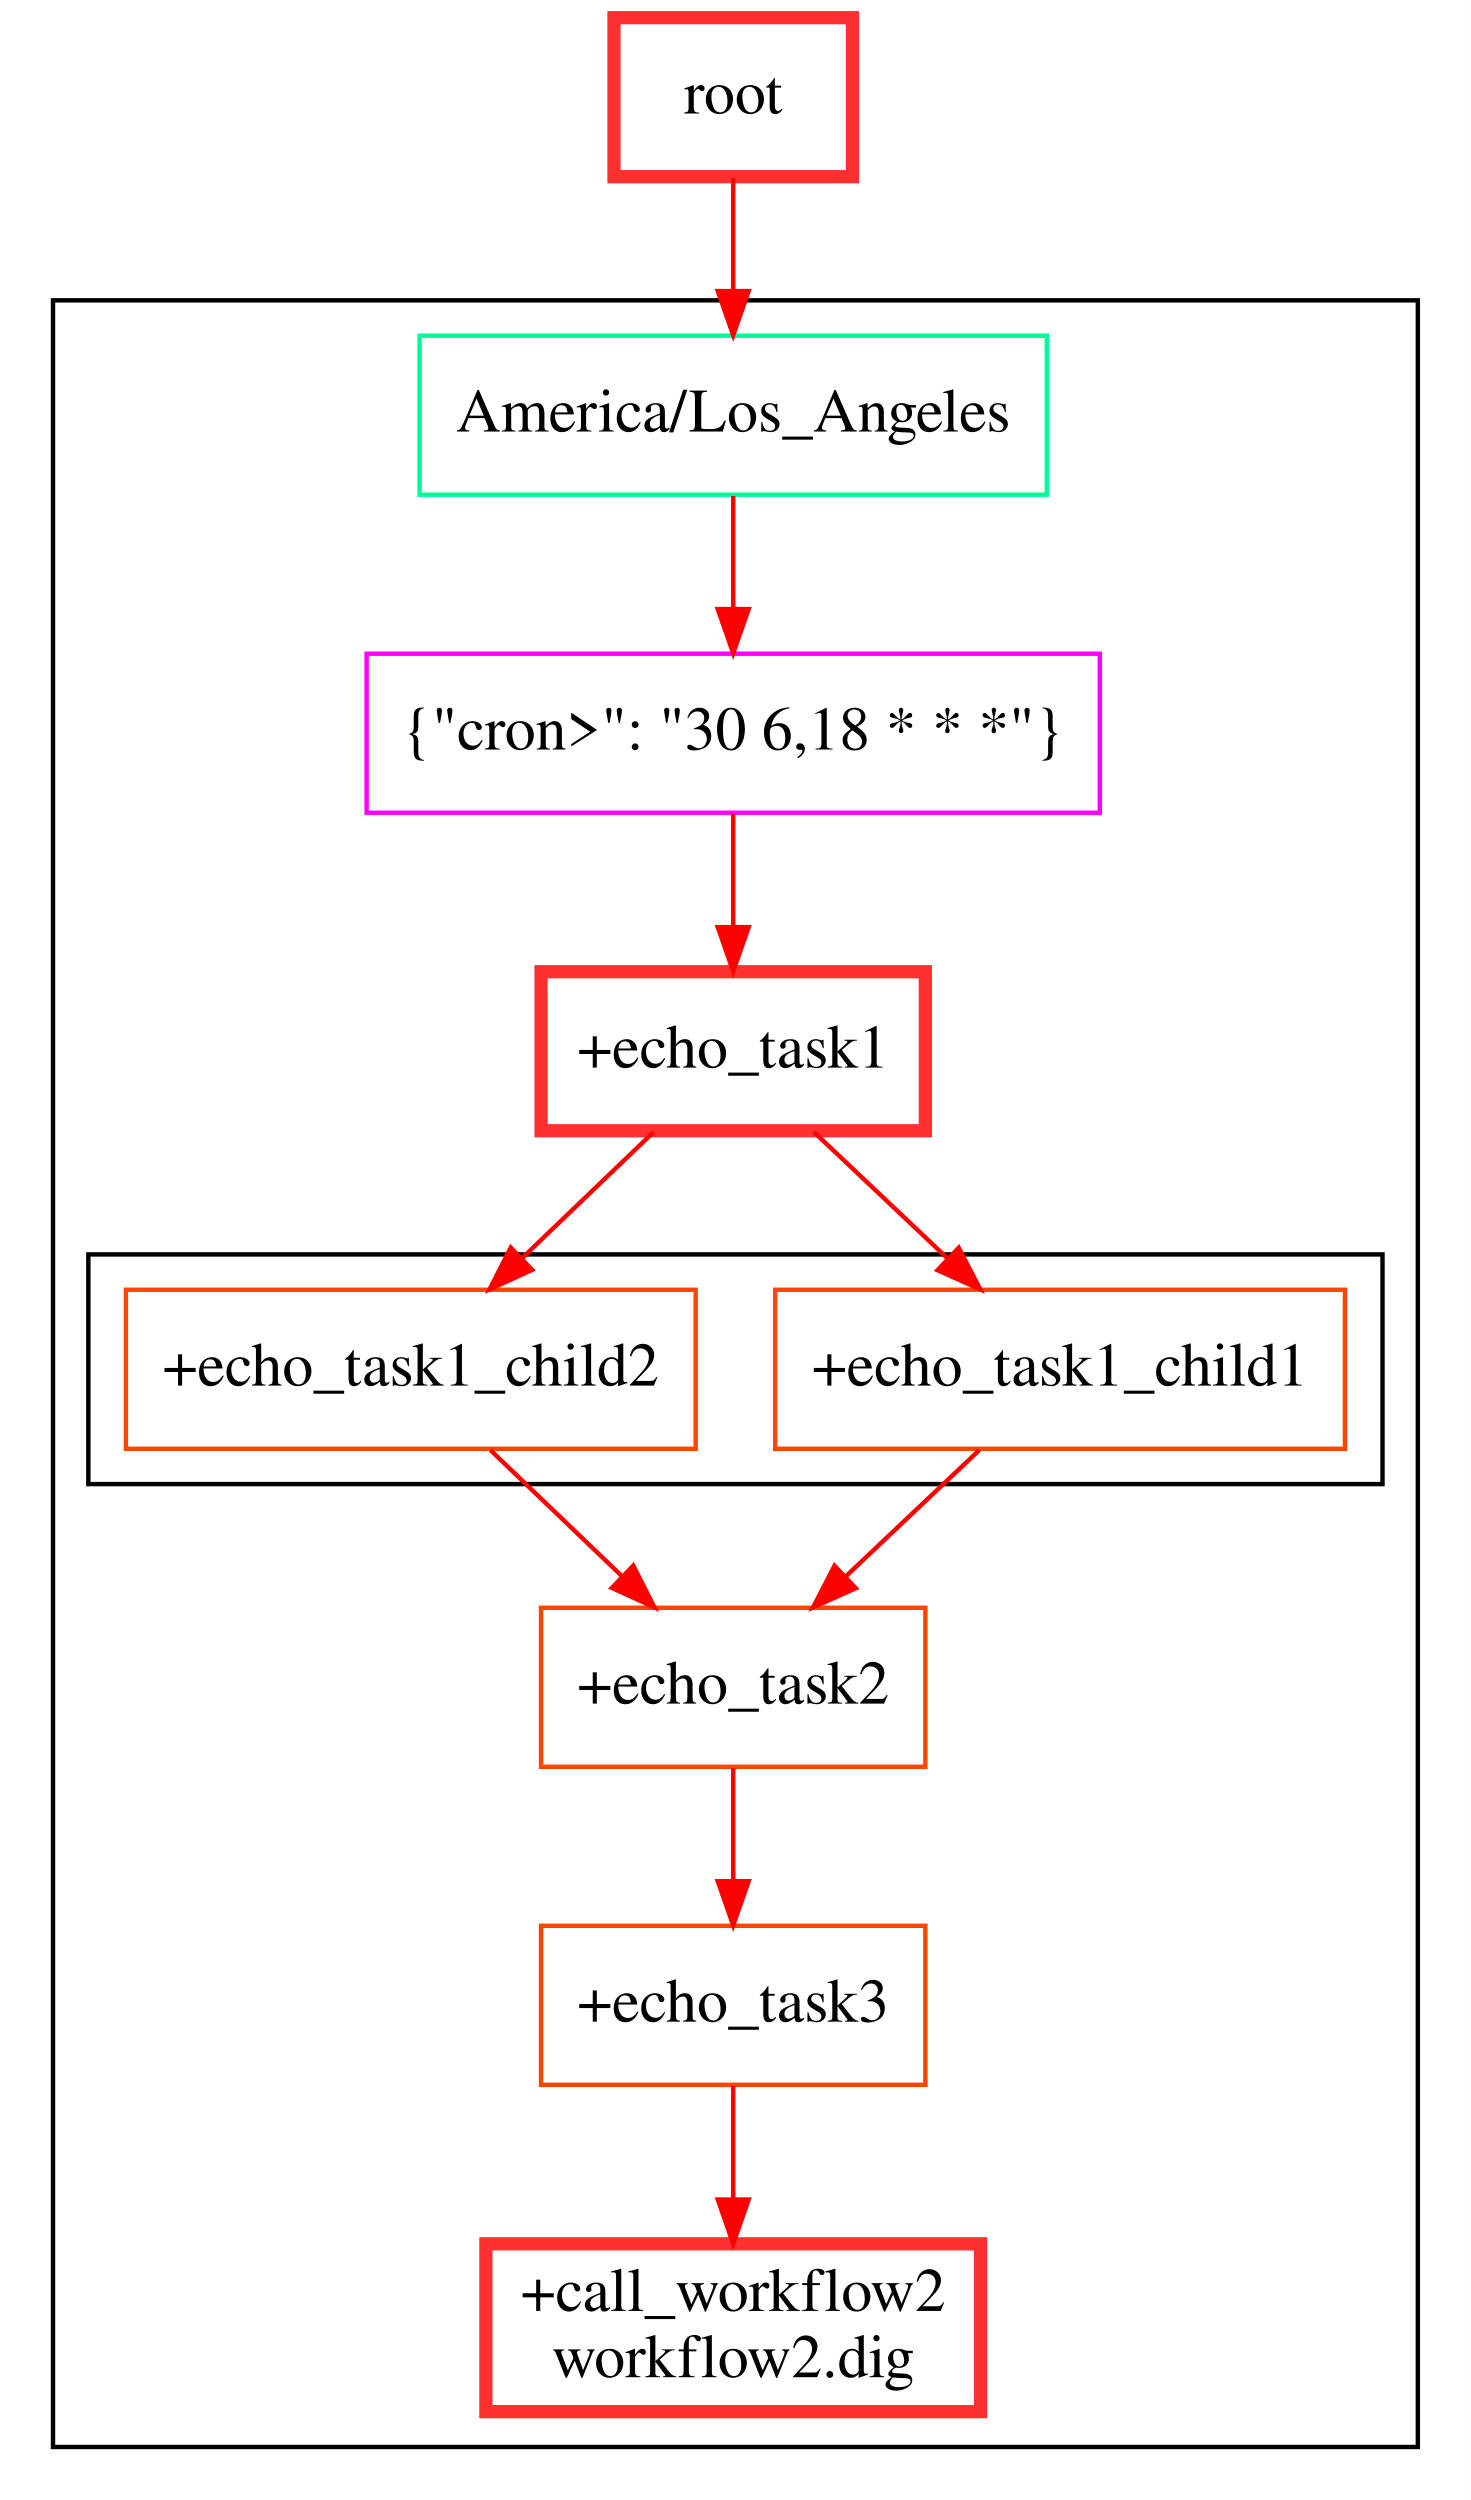
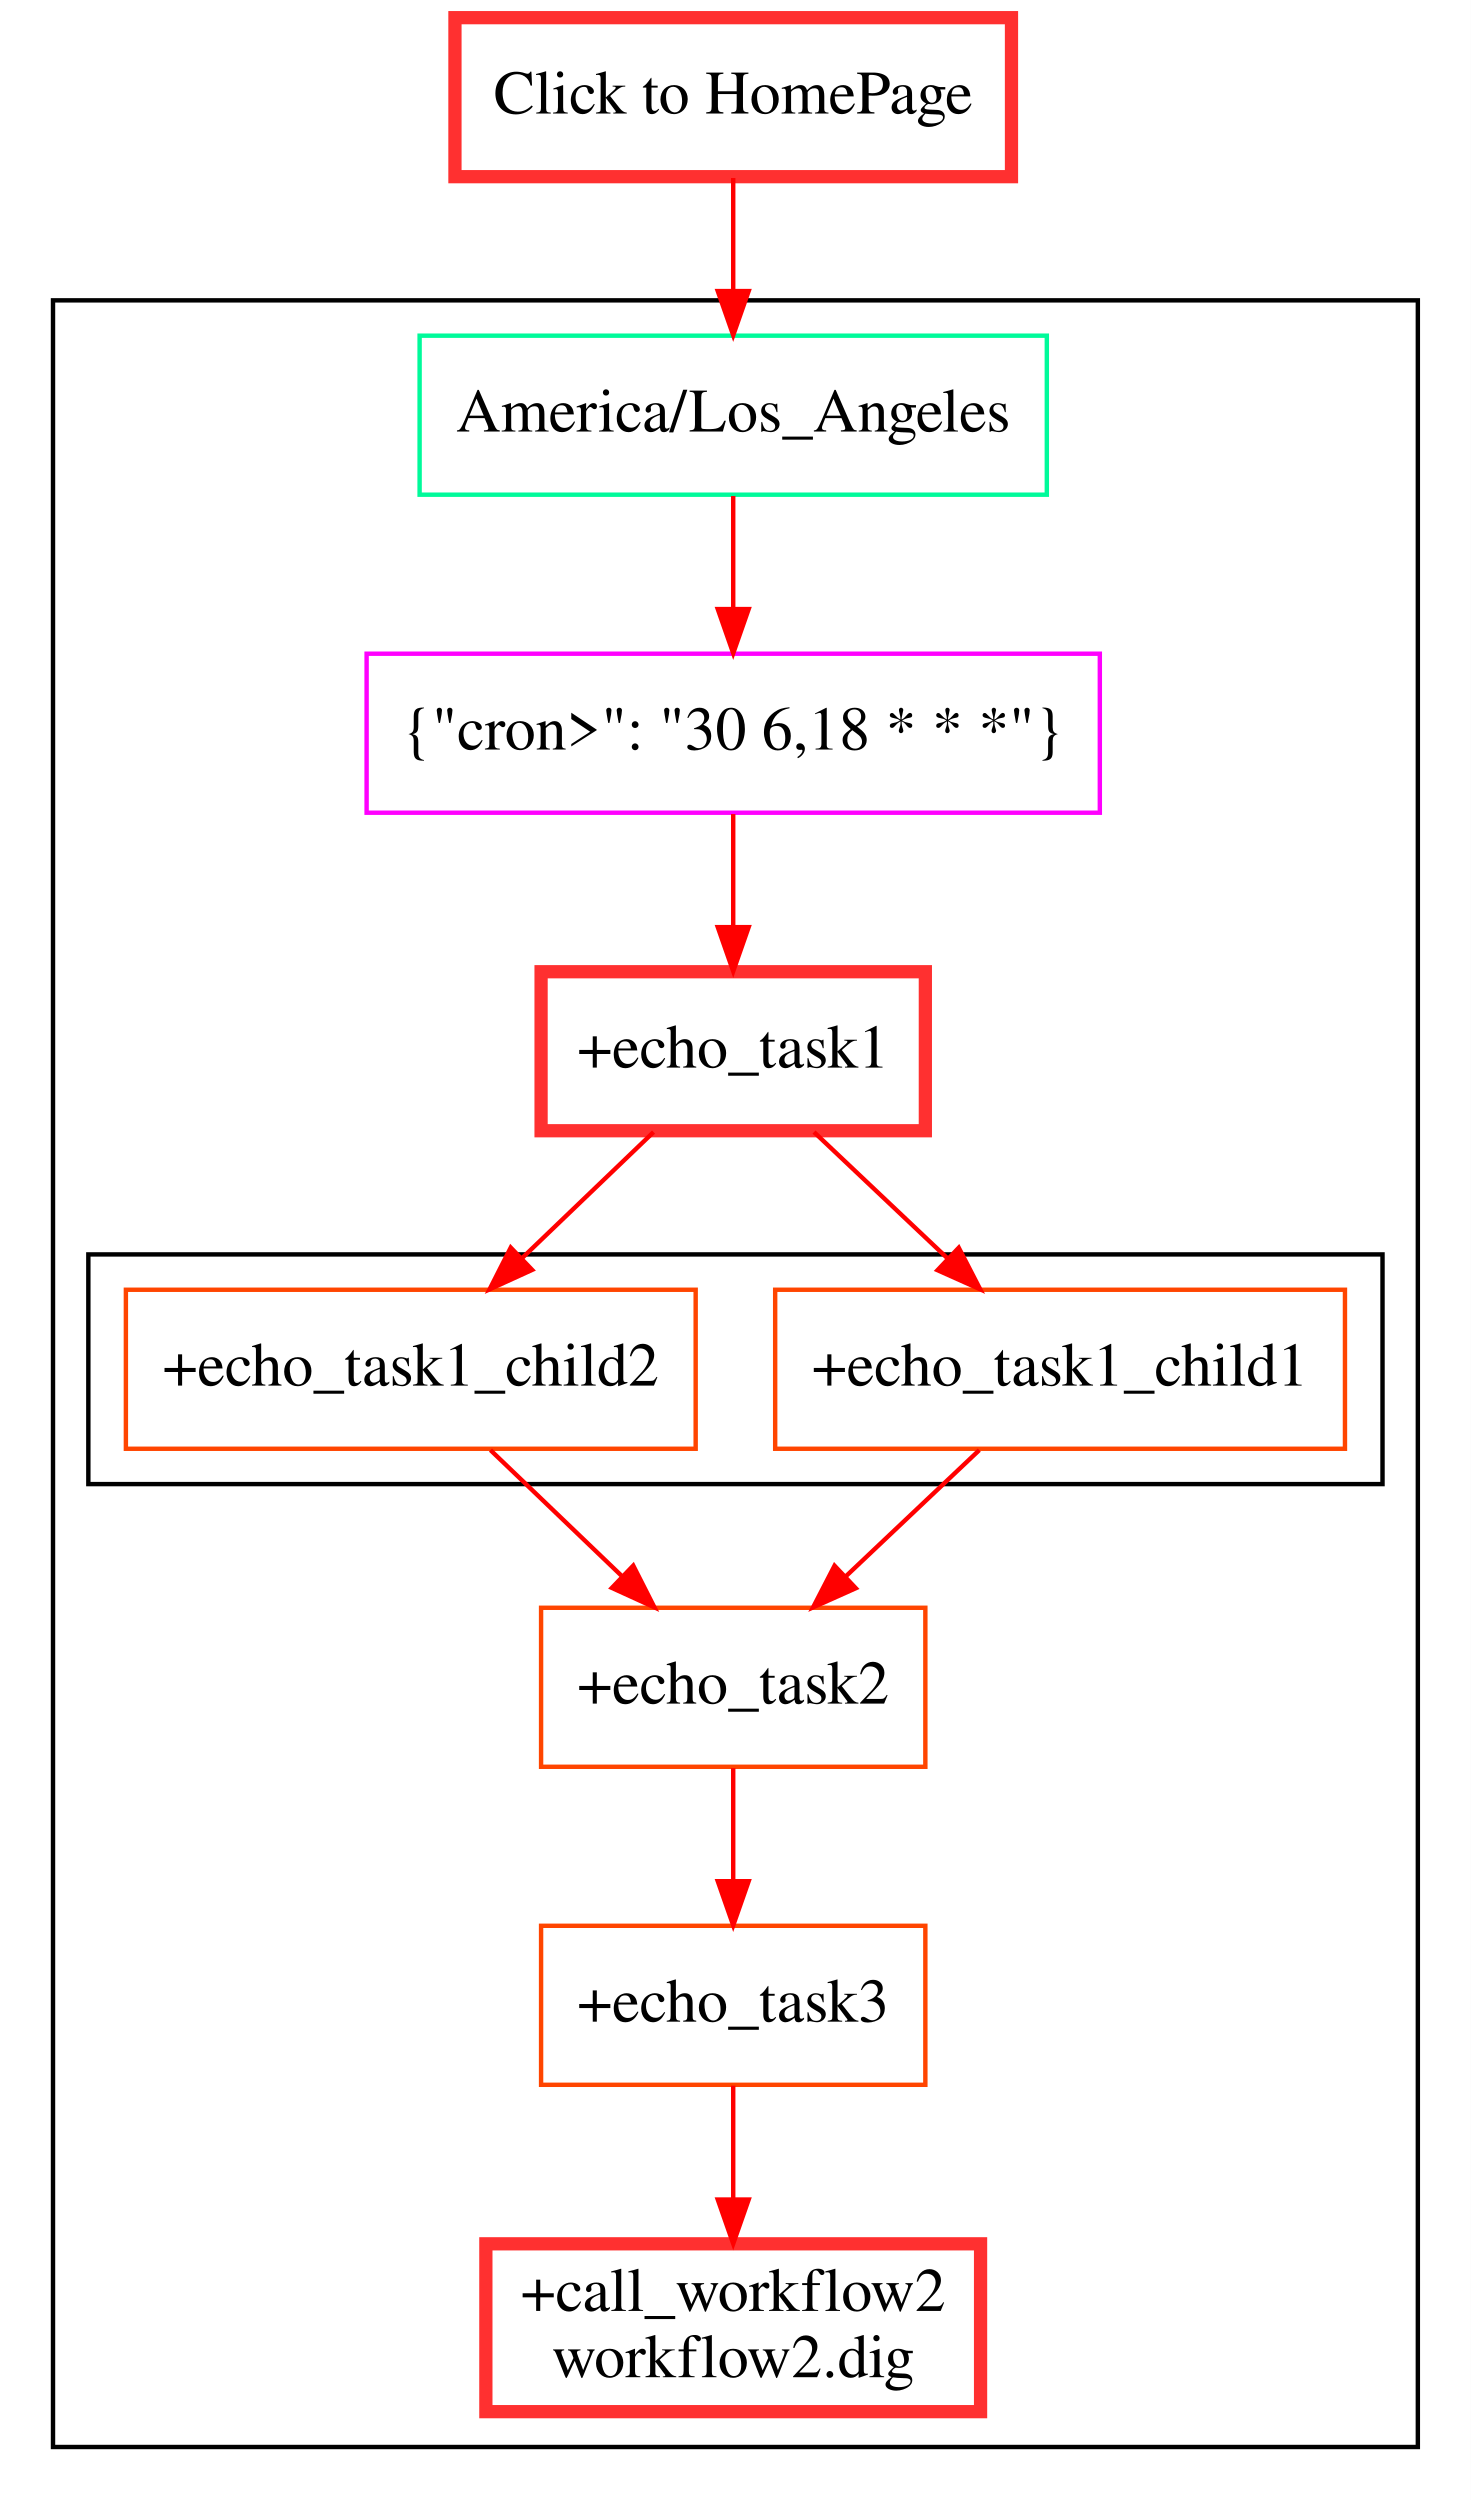
<svg xmlns="http://www.w3.org/2000/svg" xmlns:xlink="http://www.w3.org/1999/xlink" width="333pt" height="566pt" viewBox="0.00 0.00 333.00 566.00">
  <g id="graph0" class="graph" transform="scale(1 1) rotate(0) translate(4 562)">
    <polygon fill="white" stroke="transparent" points="-4,4 -4,-562 329,-562 329,4 -4,4" />
    <g id="clust1" class="cluster">
      <polygon fill="none" stroke="black" points="8,-8 8,-494 317,-494 317,-8 8,-8" />
    </g>
    <g id="clust4" class="cluster">
      <polygon fill="none" stroke="black" points="16,-226 16,-278 309,-278 309,-226 16,-226" />
    </g>
    <g id="node1" class="node">
-       <polygon fill="none" stroke="#ff3030" stroke-width="3" points="189,-558 135,-558 135,-522 189,-522 189,-558" />
-       <text text-anchor="middle" x="162" y="-536.3" font-family="Times,serif" font-size="14.00">root</text>
+       <g id="a_node1">
+         <a xlink:href="../../index.html" xlink:title="Click to HomePage">
+           <polygon fill="none" stroke="#ff3030" stroke-width="3" points="225,-558 99,-558 99,-522 225,-522 225,-558" />
+           <text text-anchor="middle" x="162" y="-536.3" font-family="Times,serif" font-size="14.00">Click to HomePage</text>
+         </a>
+       </g>
    </g>
    <g id="node2" class="node">
-       <polygon fill="none" stroke="mediumspringgreen" points="233,-486 91,-486 91,-450 233,-450 233,-486" />
-       <text text-anchor="middle" x="162" y="-464.3" font-family="Times,serif" font-size="14.00">America/Los_Angeles</text>
+       <g id="a_node2">
+         <a xlink:href="../../index.html" xlink:title="America/Los_Angeles">
+           <polygon fill="none" stroke="mediumspringgreen" points="233,-486 91,-486 91,-450 233,-450 233,-486" />
+           <text text-anchor="middle" x="162" y="-464.3" font-family="Times,serif" font-size="14.00">America/Los_Angeles</text>
+         </a>
+       </g>
    </g>
    <g id="edge1" class="edge">
      <path fill="none" stroke="red" d="M162,-521.7C162,-513.98 162,-504.71 162,-496.11" />
      <polygon fill="red" stroke="red" points="165.5,-496.1 162,-486.1 158.5,-496.1 165.5,-496.1" />
    </g>
    <g id="node3" class="node">
-       <polygon fill="none" stroke="#ff00ff" points="245,-414 79,-414 79,-378 245,-378 245,-414" />
-       <text text-anchor="middle" x="162" y="-392.3" font-family="Times,serif" font-size="14.00">{"cron&gt;": "30 6,18 * * *"}</text>
+       <g id="a_node3">
+         <a xlink:href="../../index.html" xlink:title="{&quot;cron&gt;&quot;: &quot;30 6,18 * * *&quot;}">
+           <polygon fill="none" stroke="#ff00ff" points="245,-414 79,-414 79,-378 245,-378 245,-414" />
+           <text text-anchor="middle" x="162" y="-392.3" font-family="Times,serif" font-size="14.00">{"cron&gt;": "30 6,18 * * *"}</text>
+         </a>
+       </g>
    </g>
    <g id="edge2" class="edge">
      <path fill="none" stroke="red" d="M162,-449.7C162,-441.98 162,-432.71 162,-424.11" />
      <polygon fill="red" stroke="red" points="165.5,-424.1 162,-414.1 158.5,-424.1 165.5,-424.1" />
    </g>
    <g id="node4" class="node">
-       <polygon fill="none" stroke="#ff3030" stroke-width="3" points="205.5,-342 118.5,-342 118.5,-306 205.5,-306 205.5,-342" />
-       <text text-anchor="middle" x="162" y="-320.3" font-family="Times,serif" font-size="14.00">+echo_task1</text>
+       <g id="a_node4">
+         <a xlink:href="../../index.html" xlink:title="+echo_task1">
+           <polygon fill="none" stroke="#ff3030" stroke-width="3" points="205.5,-342 118.5,-342 118.5,-306 205.5,-306 205.5,-342" />
+           <text text-anchor="middle" x="162" y="-320.3" font-family="Times,serif" font-size="14.00">+echo_task1</text>
+         </a>
+       </g>
    </g>
    <g id="edge3" class="edge">
      <path fill="none" stroke="red" d="M162,-377.7C162,-369.98 162,-360.71 162,-352.11" />
      <polygon fill="red" stroke="red" points="165.5,-352.1 162,-342.1 158.5,-352.1 165.5,-352.1" />
    </g>
    <g id="node5" class="node">
-       <polygon fill="none" stroke="orangered" points="300.5,-270 171.5,-270 171.5,-234 300.5,-234 300.5,-270" />
-       <text text-anchor="middle" x="236" y="-248.3" font-family="Times,serif" font-size="14.00">+echo_task1_child1</text>
+       <g id="a_node5">
+         <a xlink:href="../../index.html" xlink:title="+echo_task1_child1">
+           <polygon fill="none" stroke="orangered" points="300.5,-270 171.5,-270 171.5,-234 300.5,-234 300.5,-270" />
+           <text text-anchor="middle" x="236" y="-248.3" font-family="Times,serif" font-size="14.00">+echo_task1_child1</text>
+         </a>
+       </g>
    </g>
    <g id="edge8" class="edge">
      <path fill="none" stroke="red" d="M180.29,-305.7C189.43,-297.05 200.64,-286.45 210.6,-277.03" />
      <polygon fill="red" stroke="red" points="213.06,-279.52 217.92,-270.1 208.25,-274.43 213.06,-279.52" />
    </g>
    <g id="node7" class="node">
-       <polygon fill="none" stroke="orangered" points="153.5,-270 24.5,-270 24.5,-234 153.5,-234 153.5,-270" />
-       <text text-anchor="middle" x="89" y="-248.3" font-family="Times,serif" font-size="14.00">+echo_task1_child2</text>
+       <g id="a_node7">
+         <a xlink:href="../../index.html" xlink:title="+echo_task1_child2">
+           <polygon fill="none" stroke="orangered" points="153.5,-270 24.5,-270 24.5,-234 153.5,-234 153.5,-270" />
+           <text text-anchor="middle" x="89" y="-248.3" font-family="Times,serif" font-size="14.00">+echo_task1_child2</text>
+         </a>
+       </g>
    </g>
    <g id="edge9" class="edge">
      <path fill="none" stroke="red" d="M143.96,-305.7C134.94,-297.05 123.88,-286.45 114.06,-277.03" />
      <polygon fill="red" stroke="red" points="116.48,-274.5 106.84,-270.1 111.63,-279.55 116.48,-274.5" />
    </g>
    <g id="node6" class="node">
-       <polygon fill="none" stroke="orangered" points="205.5,-198 118.5,-198 118.5,-162 205.5,-162 205.5,-198" />
-       <text text-anchor="middle" x="162" y="-176.3" font-family="Times,serif" font-size="14.00">+echo_task2</text>
+       <g id="a_node6">
+         <a xlink:href="../../index.html" xlink:title="+echo_task2">
+           <polygon fill="none" stroke="orangered" points="205.5,-198 118.5,-198 118.5,-162 205.5,-162 205.5,-198" />
+           <text text-anchor="middle" x="162" y="-176.3" font-family="Times,serif" font-size="14.00">+echo_task2</text>
+         </a>
+       </g>
    </g>
    <g id="edge4" class="edge">
      <path fill="none" stroke="red" d="M217.71,-233.7C208.57,-225.05 197.36,-214.45 187.4,-205.03" />
      <polygon fill="red" stroke="red" points="189.75,-202.43 180.08,-198.1 184.94,-207.52 189.75,-202.43" />
    </g>
    <g id="node8" class="node">
-       <polygon fill="none" stroke="orangered" points="205.5,-126 118.5,-126 118.5,-90 205.5,-90 205.5,-126" />
-       <text text-anchor="middle" x="162" y="-104.3" font-family="Times,serif" font-size="14.00">+echo_task3</text>
+       <g id="a_node8">
+         <a xlink:href="../../index.html" xlink:title="+echo_task3">
+           <polygon fill="none" stroke="orangered" points="205.5,-126 118.5,-126 118.5,-90 205.5,-90 205.5,-126" />
+           <text text-anchor="middle" x="162" y="-104.3" font-family="Times,serif" font-size="14.00">+echo_task3</text>
+         </a>
+       </g>
    </g>
    <g id="edge6" class="edge">
      <path fill="none" stroke="red" d="M162,-161.7C162,-153.98 162,-144.71 162,-136.11" />
      <polygon fill="red" stroke="red" points="165.5,-136.1 162,-126.1 158.5,-136.1 165.5,-136.1" />
    </g>
    <g id="edge5" class="edge">
      <path fill="none" stroke="red" d="M107.04,-233.7C116.06,-225.05 127.12,-214.45 136.94,-205.03" />
      <polygon fill="red" stroke="red" points="139.37,-207.55 144.16,-198.1 134.52,-202.5 139.37,-207.55" />
    </g>
    <g id="node9" class="node">
      <g id="a_node9">
        <a xlink:href="../project1/workflow2.html" xlink:title="+call_workflow2&#10;workflow2.dig">
          <polygon fill="none" stroke="#ff3030" stroke-width="3" points="218,-54 106,-54 106,-16 218,-16 218,-54" />
          <text text-anchor="middle" x="162" y="-38.8" font-family="Times,serif" font-size="14.00">+call_workflow2</text>
          <text text-anchor="middle" x="162" y="-23.8" font-family="Times,serif" font-size="14.00">workflow2.dig</text>
        </a>
      </g>
    </g>
    <g id="edge7" class="edge">
      <path fill="none" stroke="red" d="M162,-89.81C162,-82.11 162,-72.82 162,-64.15" />
      <polygon fill="red" stroke="red" points="165.5,-64.02 162,-54.02 158.5,-64.02 165.5,-64.02" />
    </g>
  </g>
</svg>
